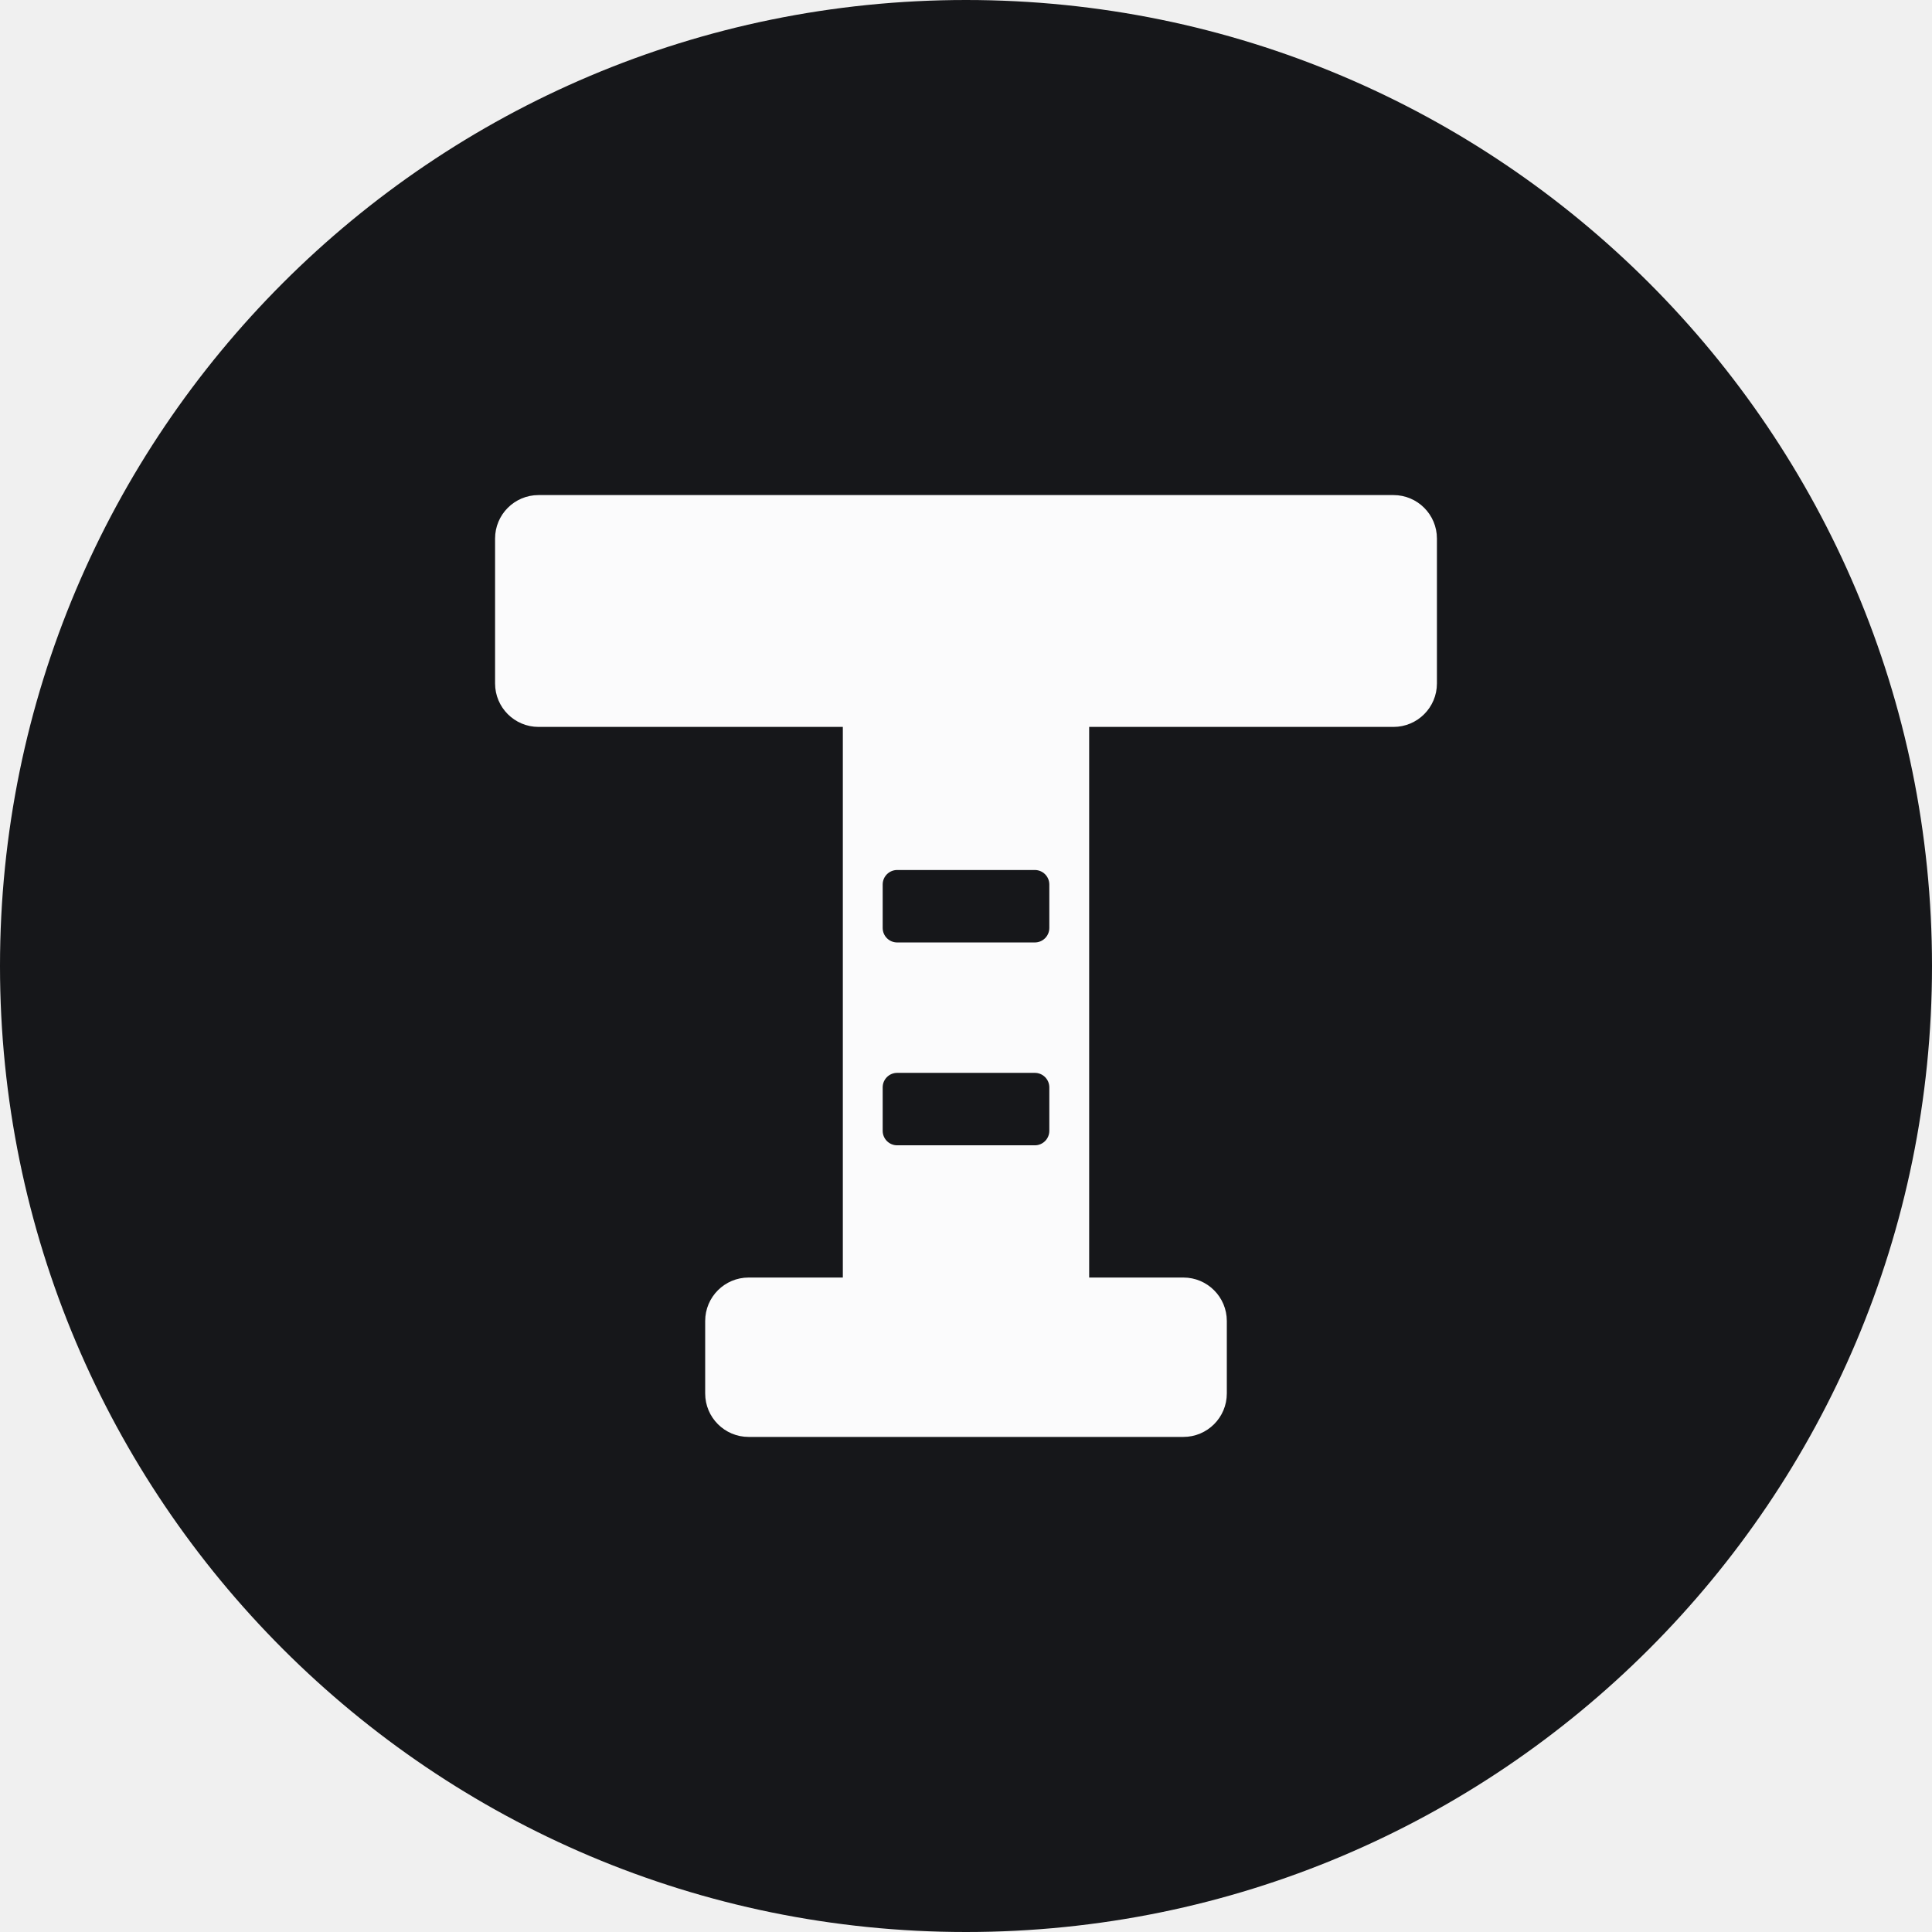
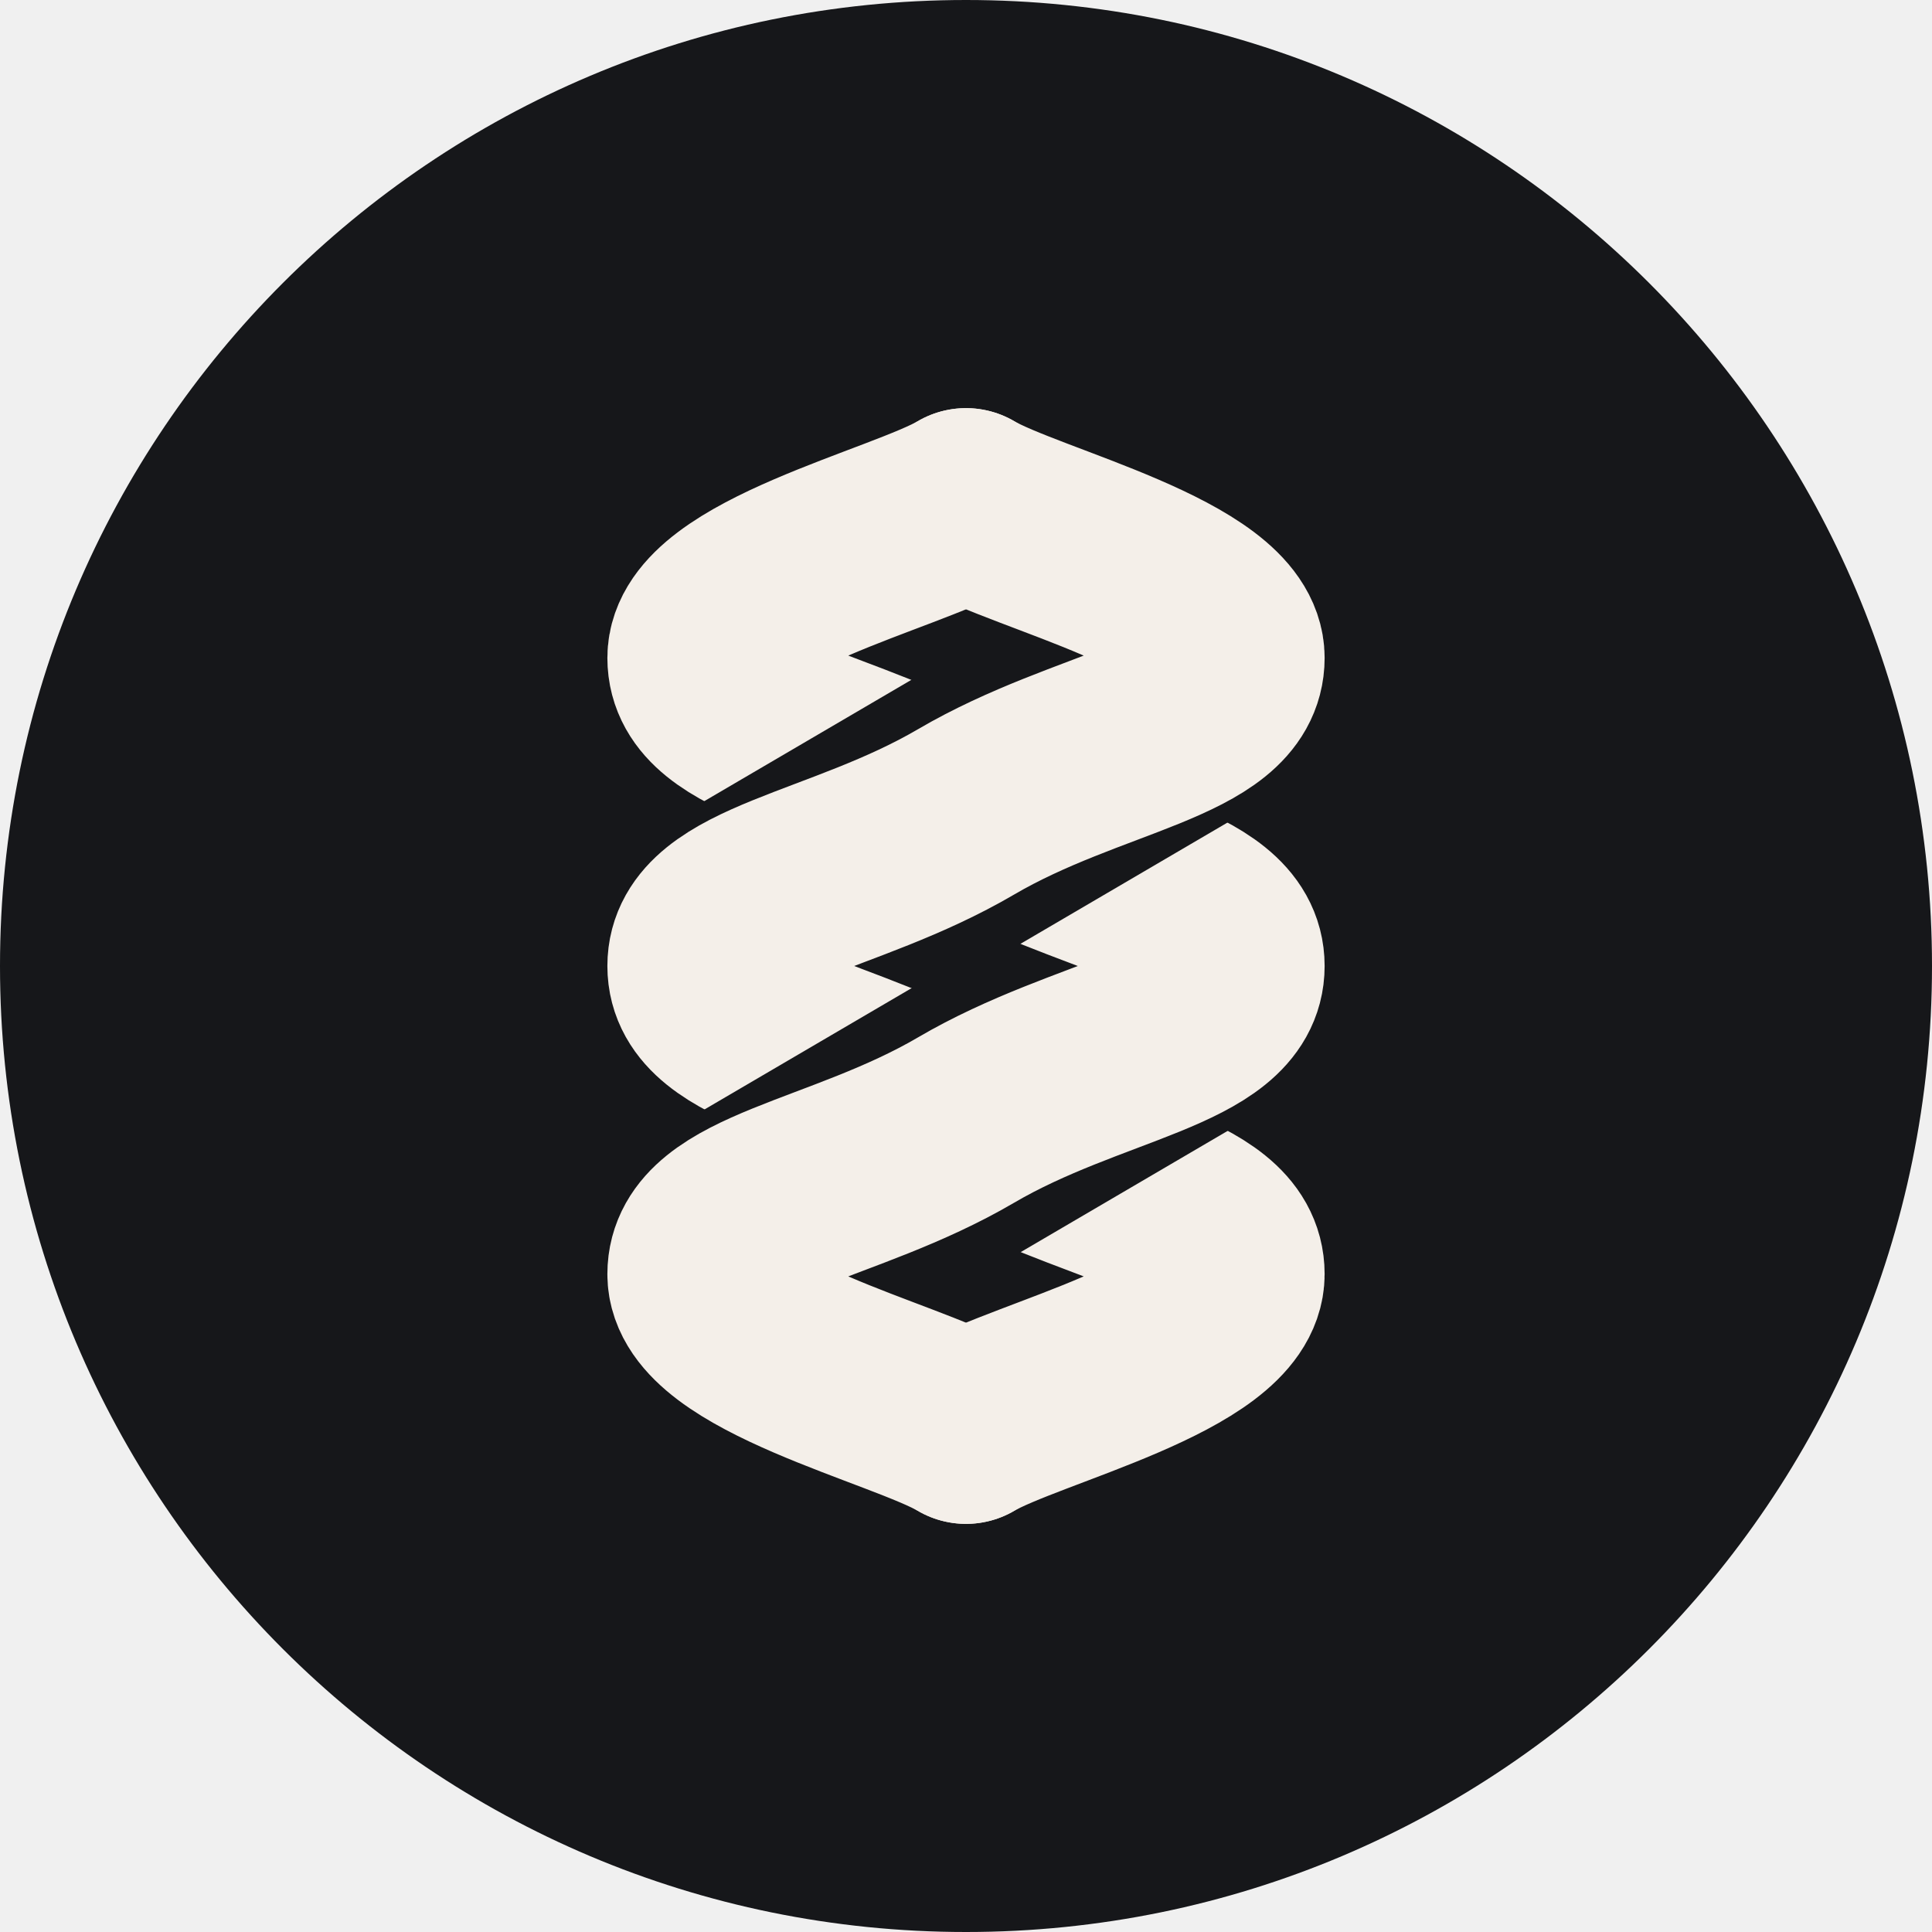
<svg xmlns="http://www.w3.org/2000/svg" viewBox="0 0 32 32" width="512" height="512" role="img" aria-label="TOTEM">
  <rect width="32" height="32" rx="16" fill="#16171a" />
-   <path fill="#fbfbfc" fill-rule="evenodd" transform="translate(6.40,6.40) scale(0.6)" d="M4.2 3H27.8A1.2 1.2 0 0 1 29 4.2V8.2A1.2 1.2 0 0 1 27.8 9.4H19.4V24.6H22A1.2 1.2 0 0 1 23.2 25.8V27.8A1.2 1.2 0 0 1 22 29H10A1.2 1.2 0 0 1 8.8 27.8V25.8A1.2 1.2 0 0 1 10 24.6H12.6V9.4H4.2A1.2 1.2 0 0 1 3 8.2V4.2A1.2 1.2 0 0 1 4.2 3ZM14.1 13.35H17.9A0.4 0.4 0 0 1 18.3 13.75V14.95A0.4 0.4 0 0 1 17.9 15.35H14.1A0.4 0.4 0 0 1 13.7 14.95V13.75A0.4 0.4 0 0 1 14.1 13.35ZM14.1 18.95H17.9A0.4 0.4 0 0 1 18.3 19.35V20.55A0.4 0.4 0 0 1 17.9 20.95H14.1A0.4 0.4 0 0 1 13.7 20.55V19.35A0.4 0.4 0 0 1 14.1 18.95Z" />
+   <g transform="translate(5.44,5.44) scale(0.66)">
+     <defs>
+       <mask id="i2a" maskUnits="userSpaceOnUse" x="4.60" y="-0.40" width="22.80" height="32.80">
+         <rect x="4.60" y="-0.40" width="22.80" height="32.80" fill="#fff" />
+         <rect x="-7.68" y="-3.55" width="15.36" height="7.10" fill="#000" transform="translate(16.00,19.87) rotate(149.64)" />
+       </mask>
+       <mask id="i2b" maskUnits="userSpaceOnUse" x="4.60" y="-0.40" width="22.80" height="32.80">
+         <rect x="4.60" y="-0.40" width="22.80" height="32.80" fill="#fff" />
+         <rect x="-7.68" y="-3.55" width="15.36" height="7.10" fill="#000" transform="translate(16.00,12.13) rotate(149.64)" />
+       </mask>
+     </defs>
+     <path d="M16.000 4.400C17.540 5.302 22.600 6.462 22.600 8.267C22.600 10.071 19.080 10.329 16.000 12.133C12.920 13.938 9.400 14.196 9.400 16.000C9.400 17.804 12.920 18.062 16.000 19.867C19.080 21.671 22.600 21.929 22.600 23.733C22.600 25.538 17.540 26.698 16.000 27.600" fill="none" stroke="#f4efe9" stroke-width="4.8" stroke-linecap="round" stroke-linejoin="round" mask="url(#i2a)" />
+     <path d="M16.000 4.400C14.460 5.302 9.400 6.462 9.400 8.267C9.400 10.071 12.920 10.329 16.000 12.133C19.080 13.938 22.600 14.196 22.600 16.000C22.600 17.804 19.080 18.062 16.000 19.867C12.920 21.671 9.400 21.929 9.400 23.733C9.400 25.538 14.460 26.698 16.000 27.600" fill="none" stroke="#f4efe9" stroke-width="4.8" stroke-linecap="round" stroke-linejoin="round" mask="url(#i2b)" />
+   </g>
</svg>
